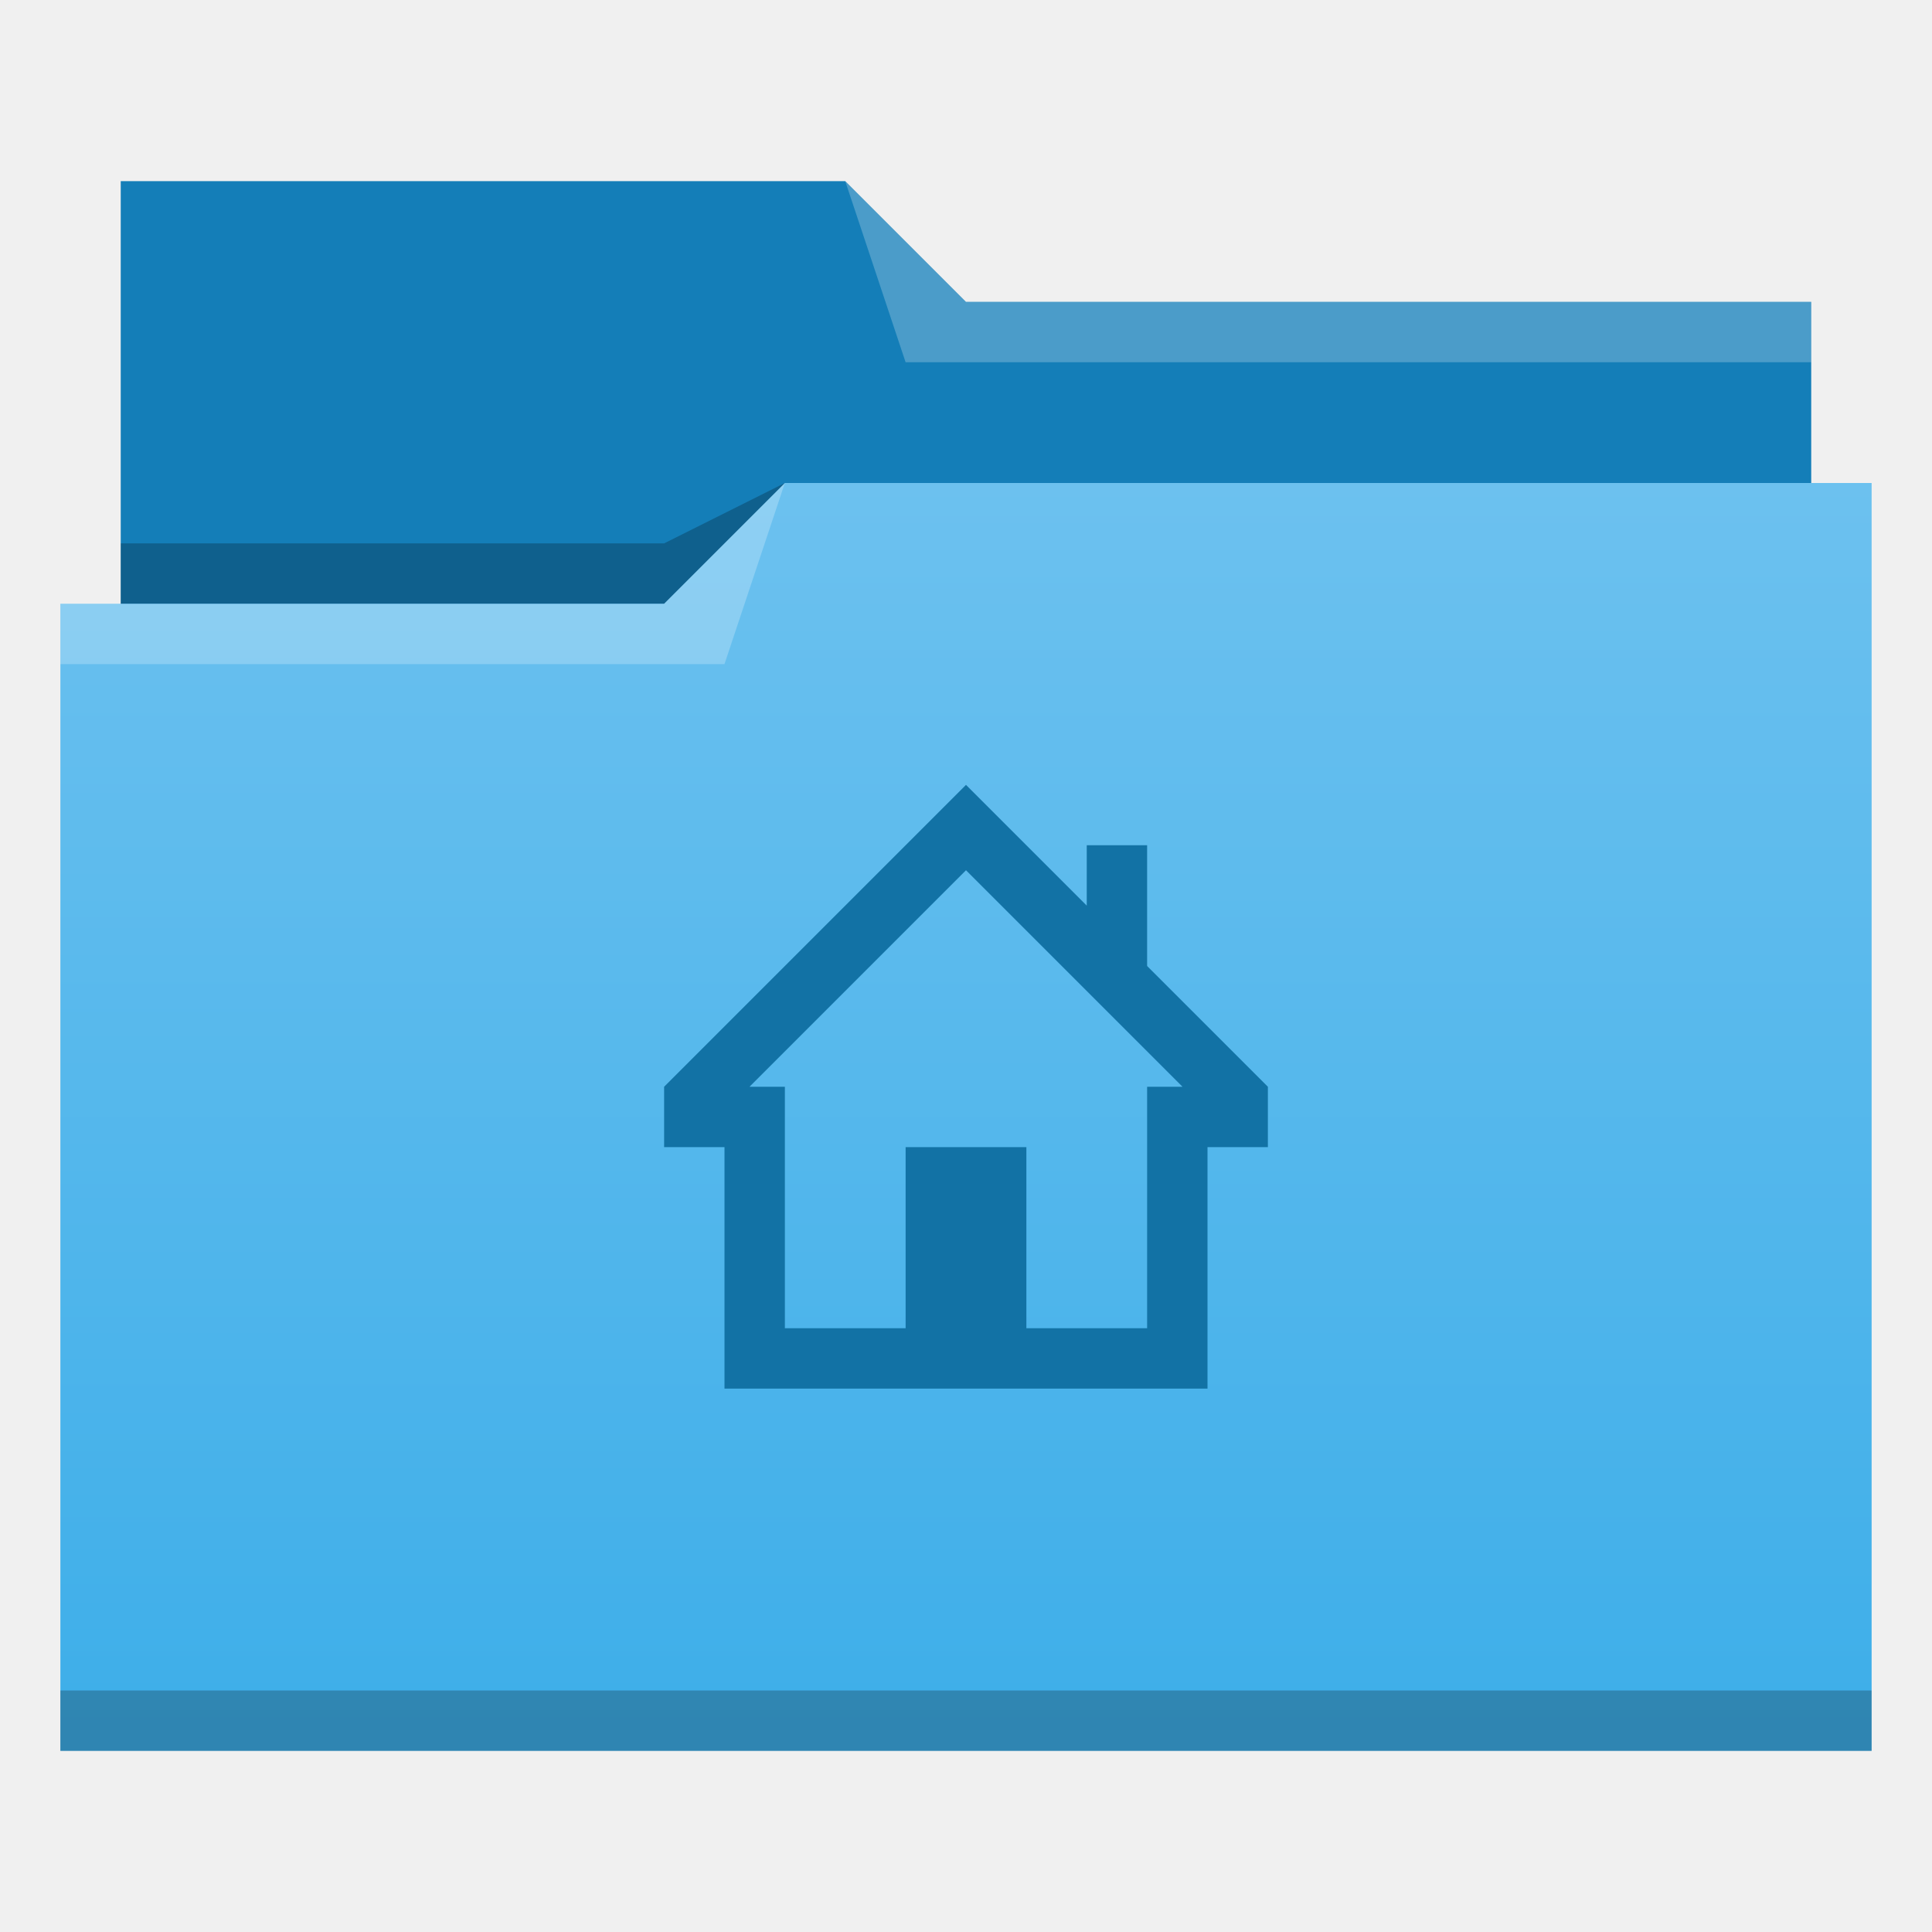
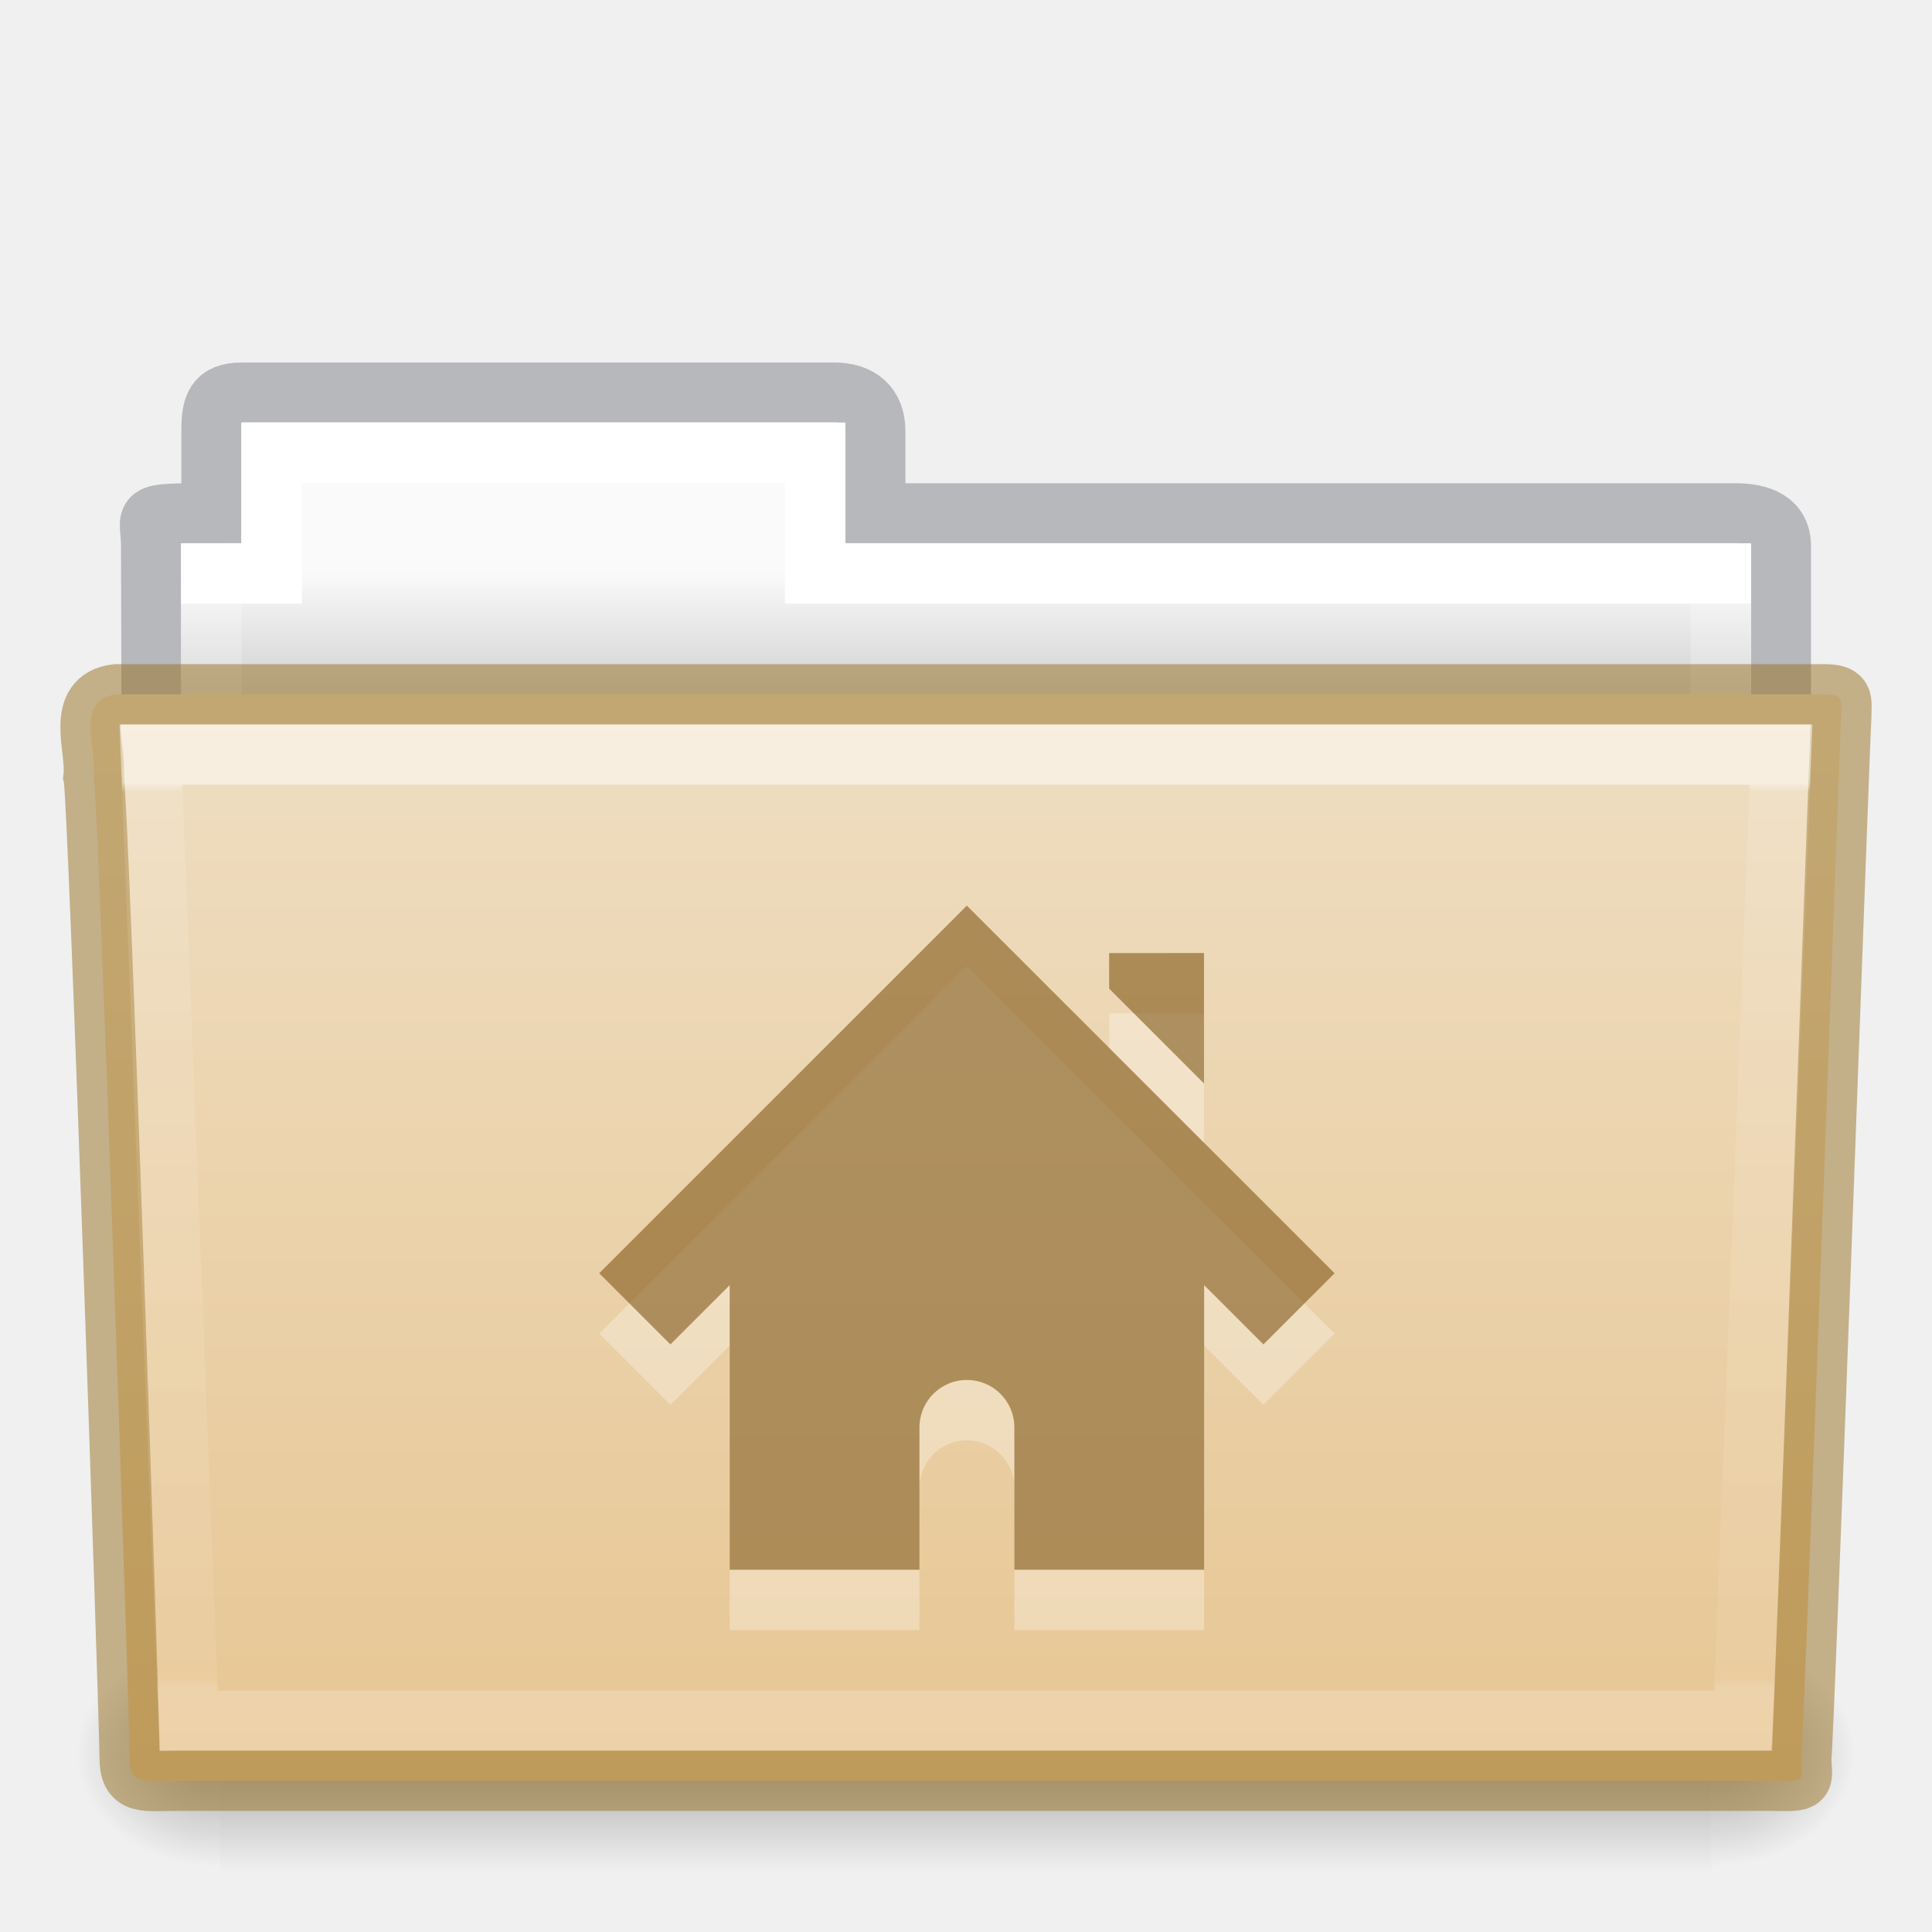
- <svg xmlns="http://www.w3.org/2000/svg" xmlns:xlink="http://www.w3.org/1999/xlink" width="32" version="1.1" height="32" viewBox="0 0 32 32">
-   <defs id="defs5455">
-     <linearGradient id="linearGradient4172-5">
-       <stop style="stop-color:#3daee9" id="stop4174-6" />
-       <stop offset="1" style="stop-color:#6cc1ef" id="stop4176-6" />
+ <svg xmlns="http://www.w3.org/2000/svg" xmlns:xlink="http://www.w3.org/1999/xlink" version="1.1" width="32" height="32" id="svg14288">
+   <defs id="defs14290">
+     <linearGradient x1="27.557" y1="7.163" x2="27.557" y2="21.387" id="linearGradient5926" xlink:href="#linearGradient3454-2-5-0-3-4" gradientUnits="userSpaceOnUse" gradientTransform="matrix(0.8918614,0,0,1.053911,3.120829,5.412539)" />
+     <linearGradient id="linearGradient3454-2-5-0-3-4">
+       <stop id="stop3456-4-9-38-1-8" style="stop-color:#ffffff;stop-opacity:1" offset="0" />
+       <stop id="stop3458-39-80-3-5-5" style="stop-color:#ffffff;stop-opacity:0.235" offset="0.01" />
+       <stop id="stop3460-7-0-2-4-2" style="stop-color:#ffffff;stop-opacity:0.157" offset="0.99" />
+       <stop id="stop3462-0-9-8-7-2" style="stop-color:#ffffff;stop-opacity:0.392" offset="1" />
    </linearGradient>
-     <linearGradient id="linearGradient4342" xlink:href="#linearGradient4172-5" y1="29" y2="8" gradientUnits="userSpaceOnUse" x2="0" />
+     <linearGradient x1="302.857" y1="366.648" x2="302.857" y2="609.505" id="linearGradient5905" xlink:href="#linearGradient5048-585-0" gradientUnits="userSpaceOnUse" gradientTransform="matrix(0.05114282,0,0,0.01591575,-2.489778,21.29927)" />
+     <linearGradient id="linearGradient5048-585-0">
+       <stop id="stop2667-18" style="stop-color:#000000;stop-opacity:0" offset="0" />
+       <stop id="stop2669-9" style="stop-color:#000000;stop-opacity:1" offset="0.5" />
+       <stop id="stop2671-33" style="stop-color:#000000;stop-opacity:0" offset="1" />
+     </linearGradient>
+     <radialGradient cx="605.714" cy="486.648" r="117.143" fx="605.714" fy="486.648" id="radialGradient5907" xlink:href="#linearGradient5060-179-67" gradientUnits="userSpaceOnUse" gradientTransform="matrix(0.01983573,0,0,0.01591575,16.38783,21.29927)" />
+     <linearGradient id="linearGradient5060-179-67">
+       <stop id="stop2675-81" style="stop-color:#000000;stop-opacity:1" offset="0" />
+       <stop id="stop2677-2" style="stop-color:#000000;stop-opacity:0" offset="1" />
+     </linearGradient>
+     <radialGradient cx="605.714" cy="486.648" r="117.143" fx="605.714" fy="486.648" id="radialGradient5909" xlink:href="#linearGradient5060-820-4" gradientUnits="userSpaceOnUse" gradientTransform="matrix(-0.01983573,0,0,0.01591575,15.60157,21.29927)" />
+     <linearGradient id="linearGradient5060-820-4">
+       <stop id="stop2681-5" style="stop-color:#000000;stop-opacity:1" offset="0" />
+       <stop id="stop2683-00" style="stop-color:#000000;stop-opacity:0" offset="1" />
+     </linearGradient>
+     <linearGradient x1="21.571" y1="7.986" x2="21.571" y2="34.017" id="linearGradient5903" xlink:href="#linearGradient4325" gradientUnits="userSpaceOnUse" gradientTransform="matrix(0.5438356,0,0,0.6146641,3.268879,5.091139)" />
+     <linearGradient id="linearGradient4325">
+       <stop id="stop4327" style="stop-color:#ffffff;stop-opacity:1" offset="0" />
+       <stop id="stop4329" style="stop-color:#ffffff;stop-opacity:0.235" offset="0" />
+       <stop id="stop4331" style="stop-color:#ffffff;stop-opacity:0.157" offset="0.99" />
+       <stop id="stop4333" style="stop-color:#ffffff;stop-opacity:0.392" offset="1" />
+     </linearGradient>
+     <linearGradient x1="62.989" y1="13" x2="62.989" y2="16" id="linearGradient5899" xlink:href="#linearGradient960" gradientUnits="userSpaceOnUse" gradientTransform="matrix(0.6190476,0,0,0.6190476,-30.39181,1.428569)" />
+     <linearGradient id="linearGradient960">
+       <stop offset="0" style="stop-color:#fafafa;stop-opacity:1" id="stop956" />
+       <stop offset="1" style="stop-color:#d4d4d4;stop-opacity:1" id="stop958" />
+     </linearGradient>
+     <linearGradient id="linearGradient4632-0-6-4-4-4">
+       <stop id="stop4634-4-4-7-4" style="stop-color:#efdfc4;stop-opacity:1" offset="0" />
+       <stop id="stop4636-3-1-5-9" style="stop-color:#e7c591;stop-opacity:1" offset="1" />
+     </linearGradient>
+     <linearGradient xlink:href="#linearGradient4632-0-6-4-4-4" id="linearGradient1048" gradientUnits="userSpaceOnUse" gradientTransform="matrix(0.5041322,0,0,0.4933339,4.108882,-20.93712)" x1="23.587" y1="64.737" x2="23.587" y2="103.251" />
  </defs>
-   <g id="layer1" transform="matrix(1 0 0 1 -384.5714 -515.798)">
-     <g id="layer1-4" transform="matrix(1 0 0 1 -0.000006 0)">
-       <path style="fill:#147eb8;fill-rule:evenodd" id="path4308" d="m 386.571,518.798 0,7 0,1 28,0 0,-6 -14,0 -2,-2 z" />
-       <path style="fill-opacity:0.235;fill-rule:evenodd" id="path4306" d="m 397.571,523.798 -2,1 -9,0 0,1 7,0 3,0 z" />
-       <path style="fill:url(#linearGradient4342)" id="rect4294" d="m 13,8 -2,2 -9,0 -1,0 0,19 11,0 1,0 18,0 0,-21 -18,0 z" transform="matrix(1 0 0 1 384.5714 515.798)" />
-       <path style="fill:#ffffff;fill-opacity:0.235;fill-rule:evenodd" id="path4304" d="m 397.571,523.798 -2,2 -10,0 0,1 11,0 z" />
-       <path style="fill:#ffffff;fill-opacity:0.235;fill-rule:evenodd" id="path4310" d="m 398.571,518.798 1,3 15,0 0,-1 -14,0 z" />
-       <rect width="30" x="385.571" y="543.798" height="1" style="fill-opacity:0.235" id="rect4292" />
-     </g>
-     <path style="fill:#1272a5" id="rect4347" d="M 16 13 L 11 18 L 11 19 L 12 19 L 12 22 L 12 23 L 20 23 L 20 22 L 20 19 L 21 19 L 21 18 L 19 16 L 19 14 L 18 14 L 18 15 L 16 13 z M 16 14.414 L 19.586 18 L 19 18 L 19 19 L 19 22 L 17 22 L 17 19 L 15 19 L 15 22 L 13 22 L 13 19 L 13 18 L 12.414 18 L 16 14.414 z " transform="matrix(1 0 0 1 384.5714 515.798)" />
-   </g>
+   <path style="color:#000000;display:inline;overflow:visible;visibility:visible;opacity:0.5;fill:none;stroke:#7e8087;stroke-width:0.992;stroke-linecap:square;stroke-linejoin:miter;stroke-miterlimit:4;stroke-dasharray:none;stroke-dashoffset:0;stroke-opacity:1;marker:none;enable-background:accumulate;font-variant-east_asian:normal;vector-effect:none;fill-opacity:1" id="path3468-10" d="m 4,6.5 c -0.433,0.005 -0.5,0.217 -0.5,0.635 v 1.365 c -1.246,0 -1,-0.002 -1,0.544 0.022,6.533 0,6.901 0,7.456 0.901,0 27,-2.349 27,-3.36 v -4.096 c 0,-0.418 -0.348,-0.549 -0.781,-0.544 h -14.219 v -1.365 c 0,-0.418 -0.264,-0.64 -0.698,-0.635 z" />
+   <path style="color:#000000;display:inline;overflow:visible;visibility:visible;fill:url(#linearGradient5899);fill-opacity:1.0;fill-rule:nonzero;stroke:none;stroke-width:1;marker:none;enable-background:accumulate" id="rect3409-5" d="m 4,7 v 2 h -1 v 4 H 29 v -4 h -15 v -2 z" />
+   <path style="color:#000000;display:inline;overflow:visible;visibility:visible;fill:none;stroke:url(#linearGradient5903);stroke-width:1;stroke-linecap:round;stroke-linejoin:miter;stroke-miterlimit:4;stroke-dasharray:none;stroke-dashoffset:0;stroke-opacity:1;marker:none;enable-background:accumulate" id="rect3409" d="m 4.5,7.5 v 2 h -1 v 4 H 28.5 v -4 h -15 v -2 z" />
+   <rect width="24.695" height="3.865" x="3.647" y="27.135" id="rect4173-1" style="display:inline;overflow:visible;visibility:visible;opacity:0.3;fill:url(#linearGradient5905);fill-opacity:1;fill-rule:nonzero;stroke:none;stroke-width:1;marker:none" />
+   <path d="m 28.342,27.135 c 0,0 0,3.865 0,3.865 1.021,0.007 2.469,-0.866 2.469,-1.933 0,-1.067 -1.14,-1.932 -2.469,-1.932 z" id="path5058-4" style="display:inline;overflow:visible;visibility:visible;opacity:0.3;fill:url(#radialGradient5907);fill-opacity:1;fill-rule:nonzero;stroke:none;stroke-width:1;marker:none" />
+   <path d="m 3.647,27.135 c 0,0 0,3.865 0,3.865 -1.021,0.007 -2.469,-0.866 -2.469,-1.933 0,-1.067 1.14,-1.932 2.469,-1.932 z" id="path5018-84" style="display:inline;overflow:visible;visibility:visible;opacity:0.3;fill:url(#radialGradient5909);fill-opacity:1;fill-rule:nonzero;stroke:none;stroke-width:1;marker:none" />
+   <path style="color:#000000;display:inline;overflow:visible;visibility:visible;fill:url(#linearGradient1048);fill-opacity:1;fill-rule:nonzero;stroke:#987124;stroke-width:1;marker:none;enable-background:accumulate;font-variant-east_asian:normal;opacity:1;vector-effect:none;stroke-linecap:butt;stroke-linejoin:miter;stroke-miterlimit:4;stroke-dasharray:none;stroke-dashoffset:0;stroke-opacity:0.498" id="path3388" d="m 1.927,11.5 c -0.691,0.08 -0.322,0.903 -0.377,1.365 0.08,0.299 0.598,15.718 0.598,16.247 0,0.46 0.227,0.382 0.801,0.382 8.499,0 17.898,0 26.397,0 0.619,0.014 0.488,0.007 0.488,-0.389 0.045,-0.203 0.64,-16.978 0.663,-17.243 0,-0.279 0.058,-0.362 -0.305,-0.362 -9.076,0 -19.188,0 -28.265,0 z" />
+   <path style="color:#000000;display:inline;overflow:visible;visibility:visible;opacity:0.5;fill:none;stroke:url(#linearGradient5926);stroke-width:1;stroke-linecap:round;stroke-linejoin:miter;stroke-miterlimit:4;stroke-dasharray:none;stroke-dashoffset:0;stroke-opacity:1;marker:none;enable-background:accumulate" id="path3309" d="m 2.5,12.5 0.625,16 H 28.874 l 0.625,-16 z" />
+   <path style="color:#000000;display:inline;overflow:visible;visibility:visible;opacity:0.3;fill:#ffffff;fill-opacity:1;fill-rule:nonzero;stroke:none;stroke-width:1.7;marker:none;enable-background:accumulate" id="path2998-4-8-1-6" d="M 16.014,16 9.925,22.089 l 1.179,1.179 0.982,-0.982 V 27 h 3.143 v -2.357 c 0,-0.435 0.35,-0.786 0.786,-0.786 0.435,0 0.786,0.35 0.786,0.786 V 27 h 3.143 v -4.714 l 0.982,0.982 1.179,-1.179 z m 2.357,0.786 v 0.589 l 1.571,1.571 v -2.161 z" />
+   <path style="color:#000000;display:inline;overflow:visible;visibility:visible;opacity:0.6;vector-effect:none;fill:#7e5514;fill-opacity:0.971;fill-rule:nonzero;stroke:none;stroke-width:1;stroke-linecap:butt;stroke-linejoin:miter;stroke-miterlimit:4;stroke-dasharray:none;stroke-dashoffset:0;stroke-opacity:0.498;marker:none;enable-background:accumulate" id="path2998-4-8-11" d="M 16.014,15 9.925,21.089 l 1.179,1.179 0.982,-0.982 V 26 h 3.143 v -2.357 c 0,-0.435 0.35,-0.786 0.786,-0.786 0.435,0 0.786,0.35 0.786,0.786 V 26 h 3.143 v -4.714 l 0.982,0.982 1.179,-1.179 z m 2.357,0.786 v 0.589 l 1.571,1.571 v -2.161 z" />
</svg>
